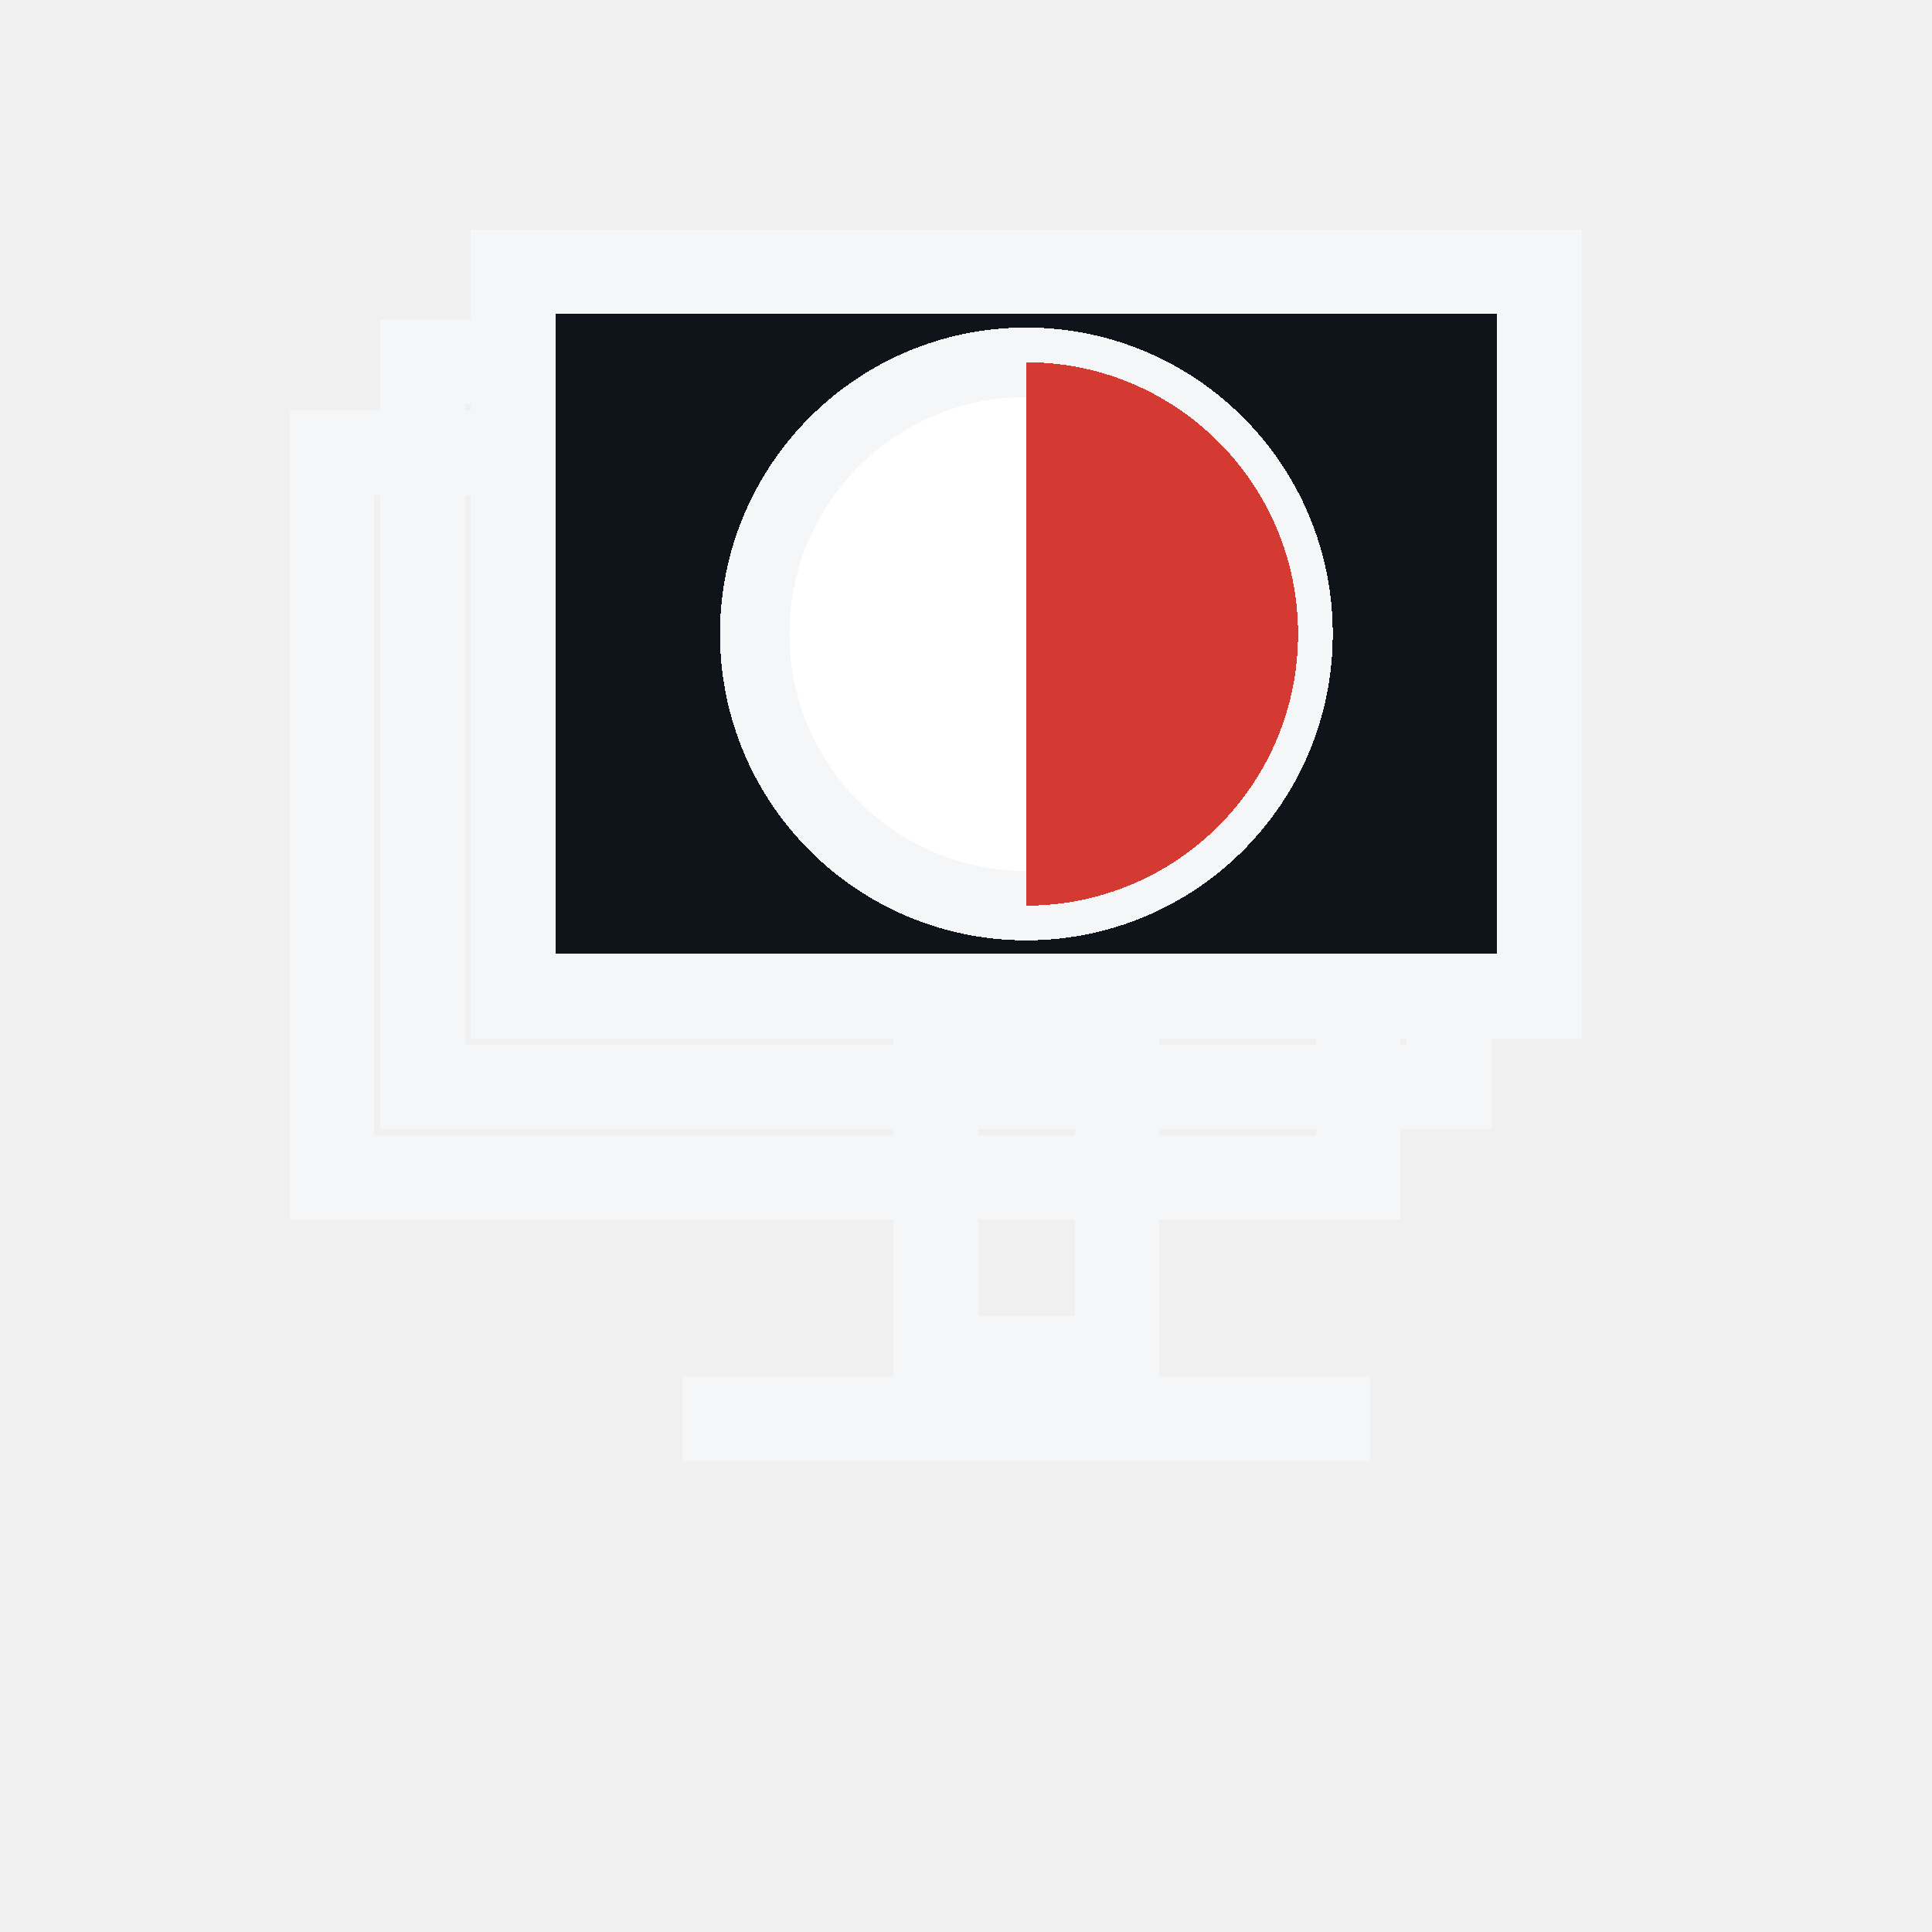
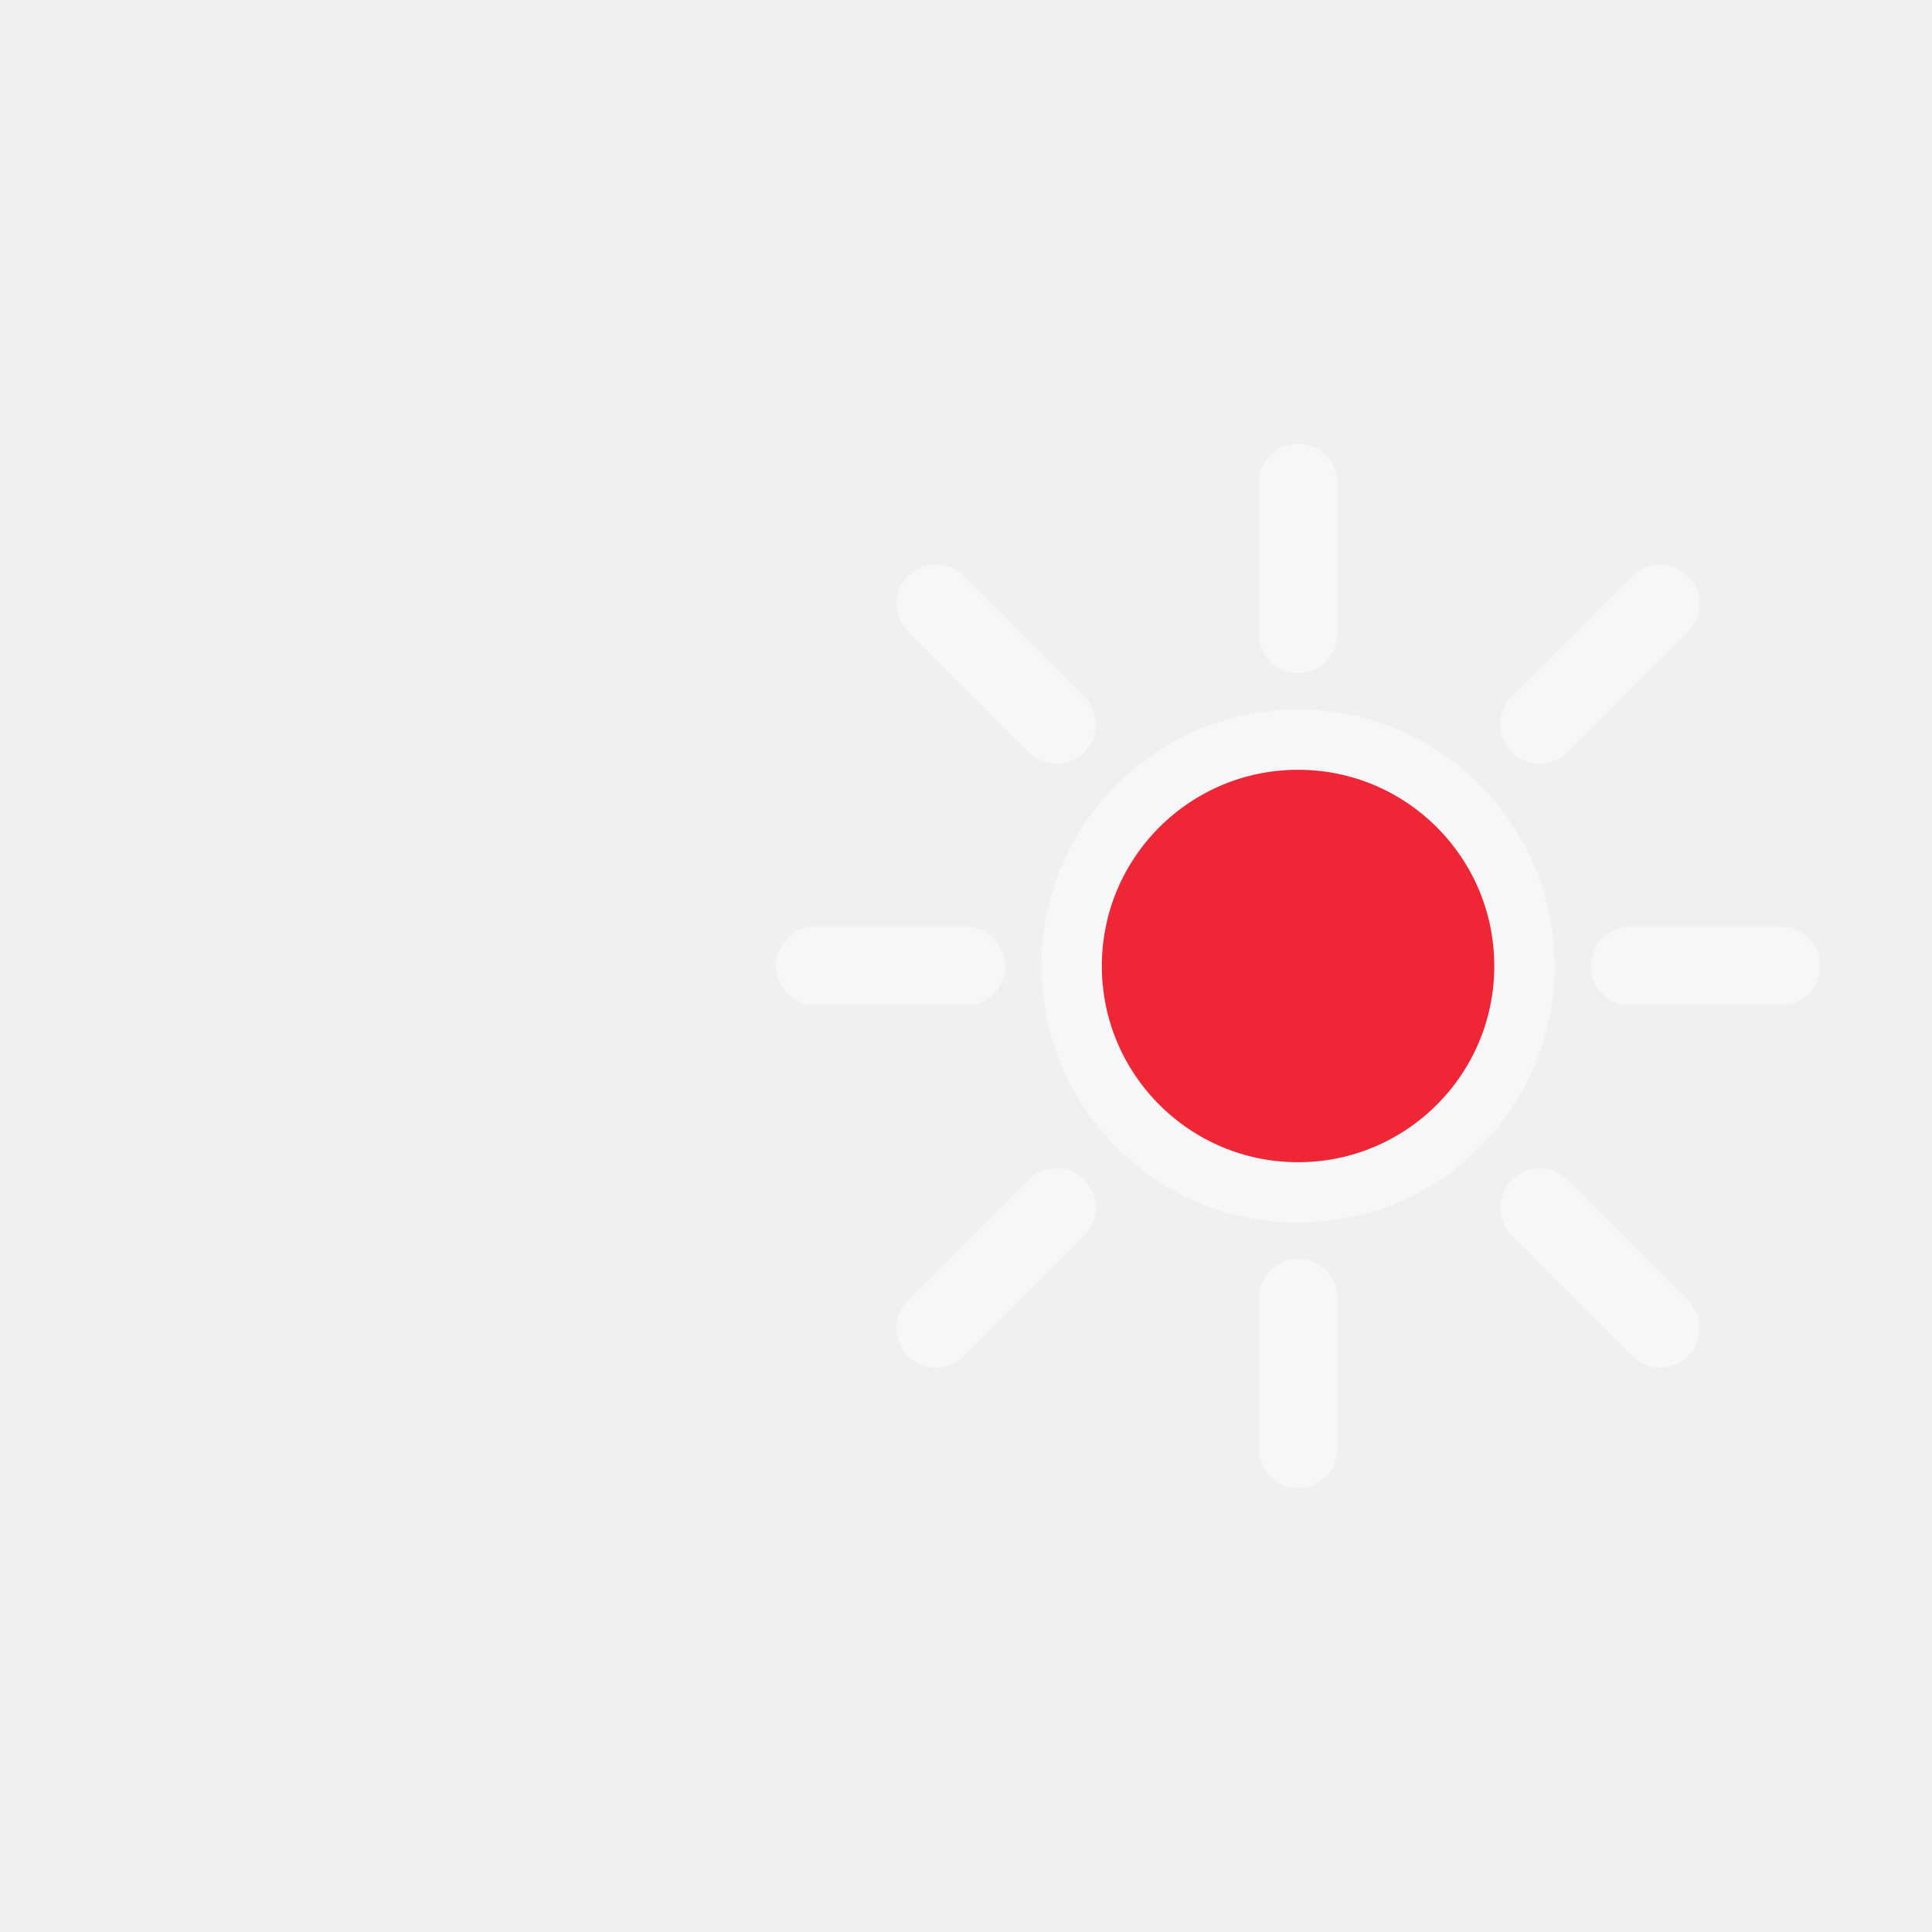
<svg xmlns="http://www.w3.org/2000/svg" width="64" height="64" viewBox="0 0 64 64">
-   <g shape-rendering="crispEdges" stroke-linecap="square" stroke-linejoin="miter">
-     <rect x="14" y="12" width="34" height="24" fill="none" stroke="#F4F6F8" stroke-width="2.8" />
-     <rect x="11" y="15" width="34" height="24" fill="none" stroke="#F4F6F8" stroke-width="2.8" />
-     <rect x="17" y="9" width="34" height="24" fill="#0E141A" stroke="#F4F6F8" stroke-width="2.8" />
-     <circle cx="34" cy="21" r="9" fill="#ffffff" stroke="#F4F6F8" stroke-width="2.3" />
-     <path d="M34 12 A9 9 0 0 1 34 30 Z" fill="#D43A32" />
-     <path d="M31 35H37V45H31Z" fill="none" stroke="#F4F6F8" stroke-width="2.8" />
-     <path d="M24 47H44" fill="none" stroke="#F4F6F8" stroke-width="2.8" />
+   <g fill="none" stroke-linecap="round" stroke-linejoin="round">
+     <path d="M27 16A16 16 0 1 0 27 48A13 13 0 0 1 27 16Z" fill="#F5F7F8" />
+     <circle cx="43" cy="32" r="7.5" fill="#EF2636" stroke="#F5F7F8" stroke-width="2" />
+     <path d="M43 16V21M43 43V48M27 32H32M54 32H59M31 20L35 24M51 40L55 44M55 20L51 24M35 40L31 44" stroke="#F5F7F8" stroke-width="2.6" />
  </g>
</svg>
